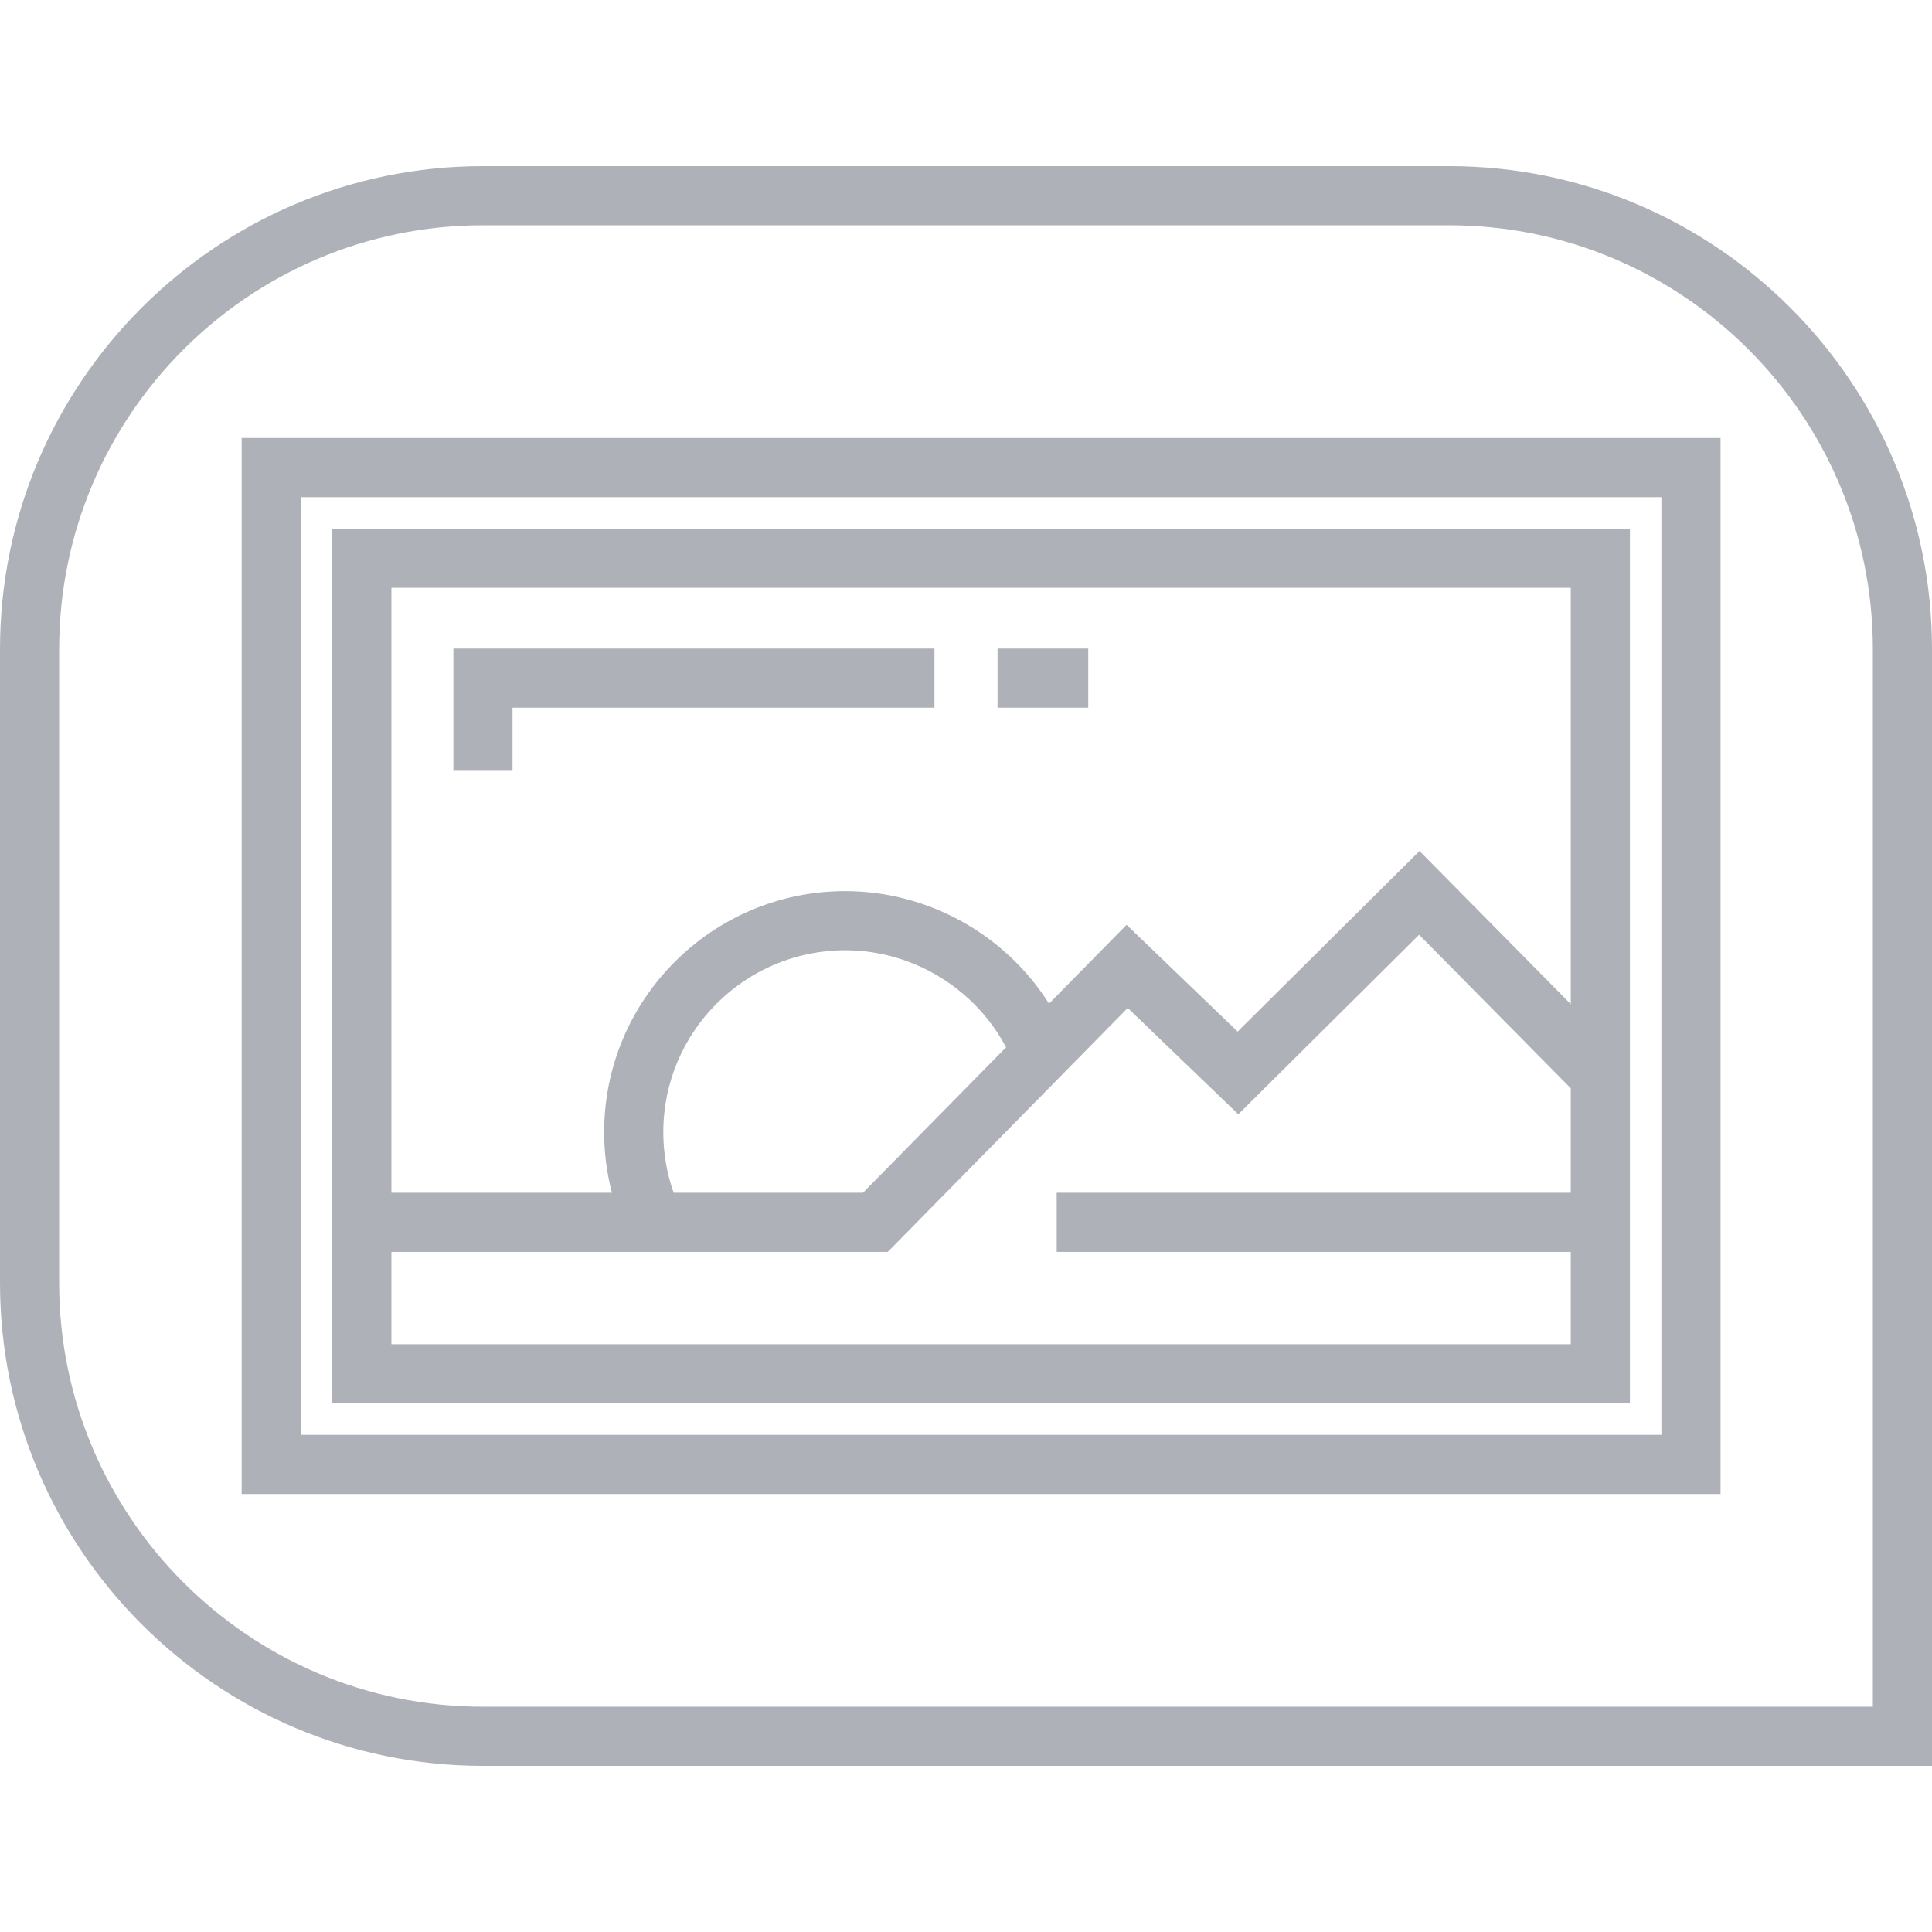
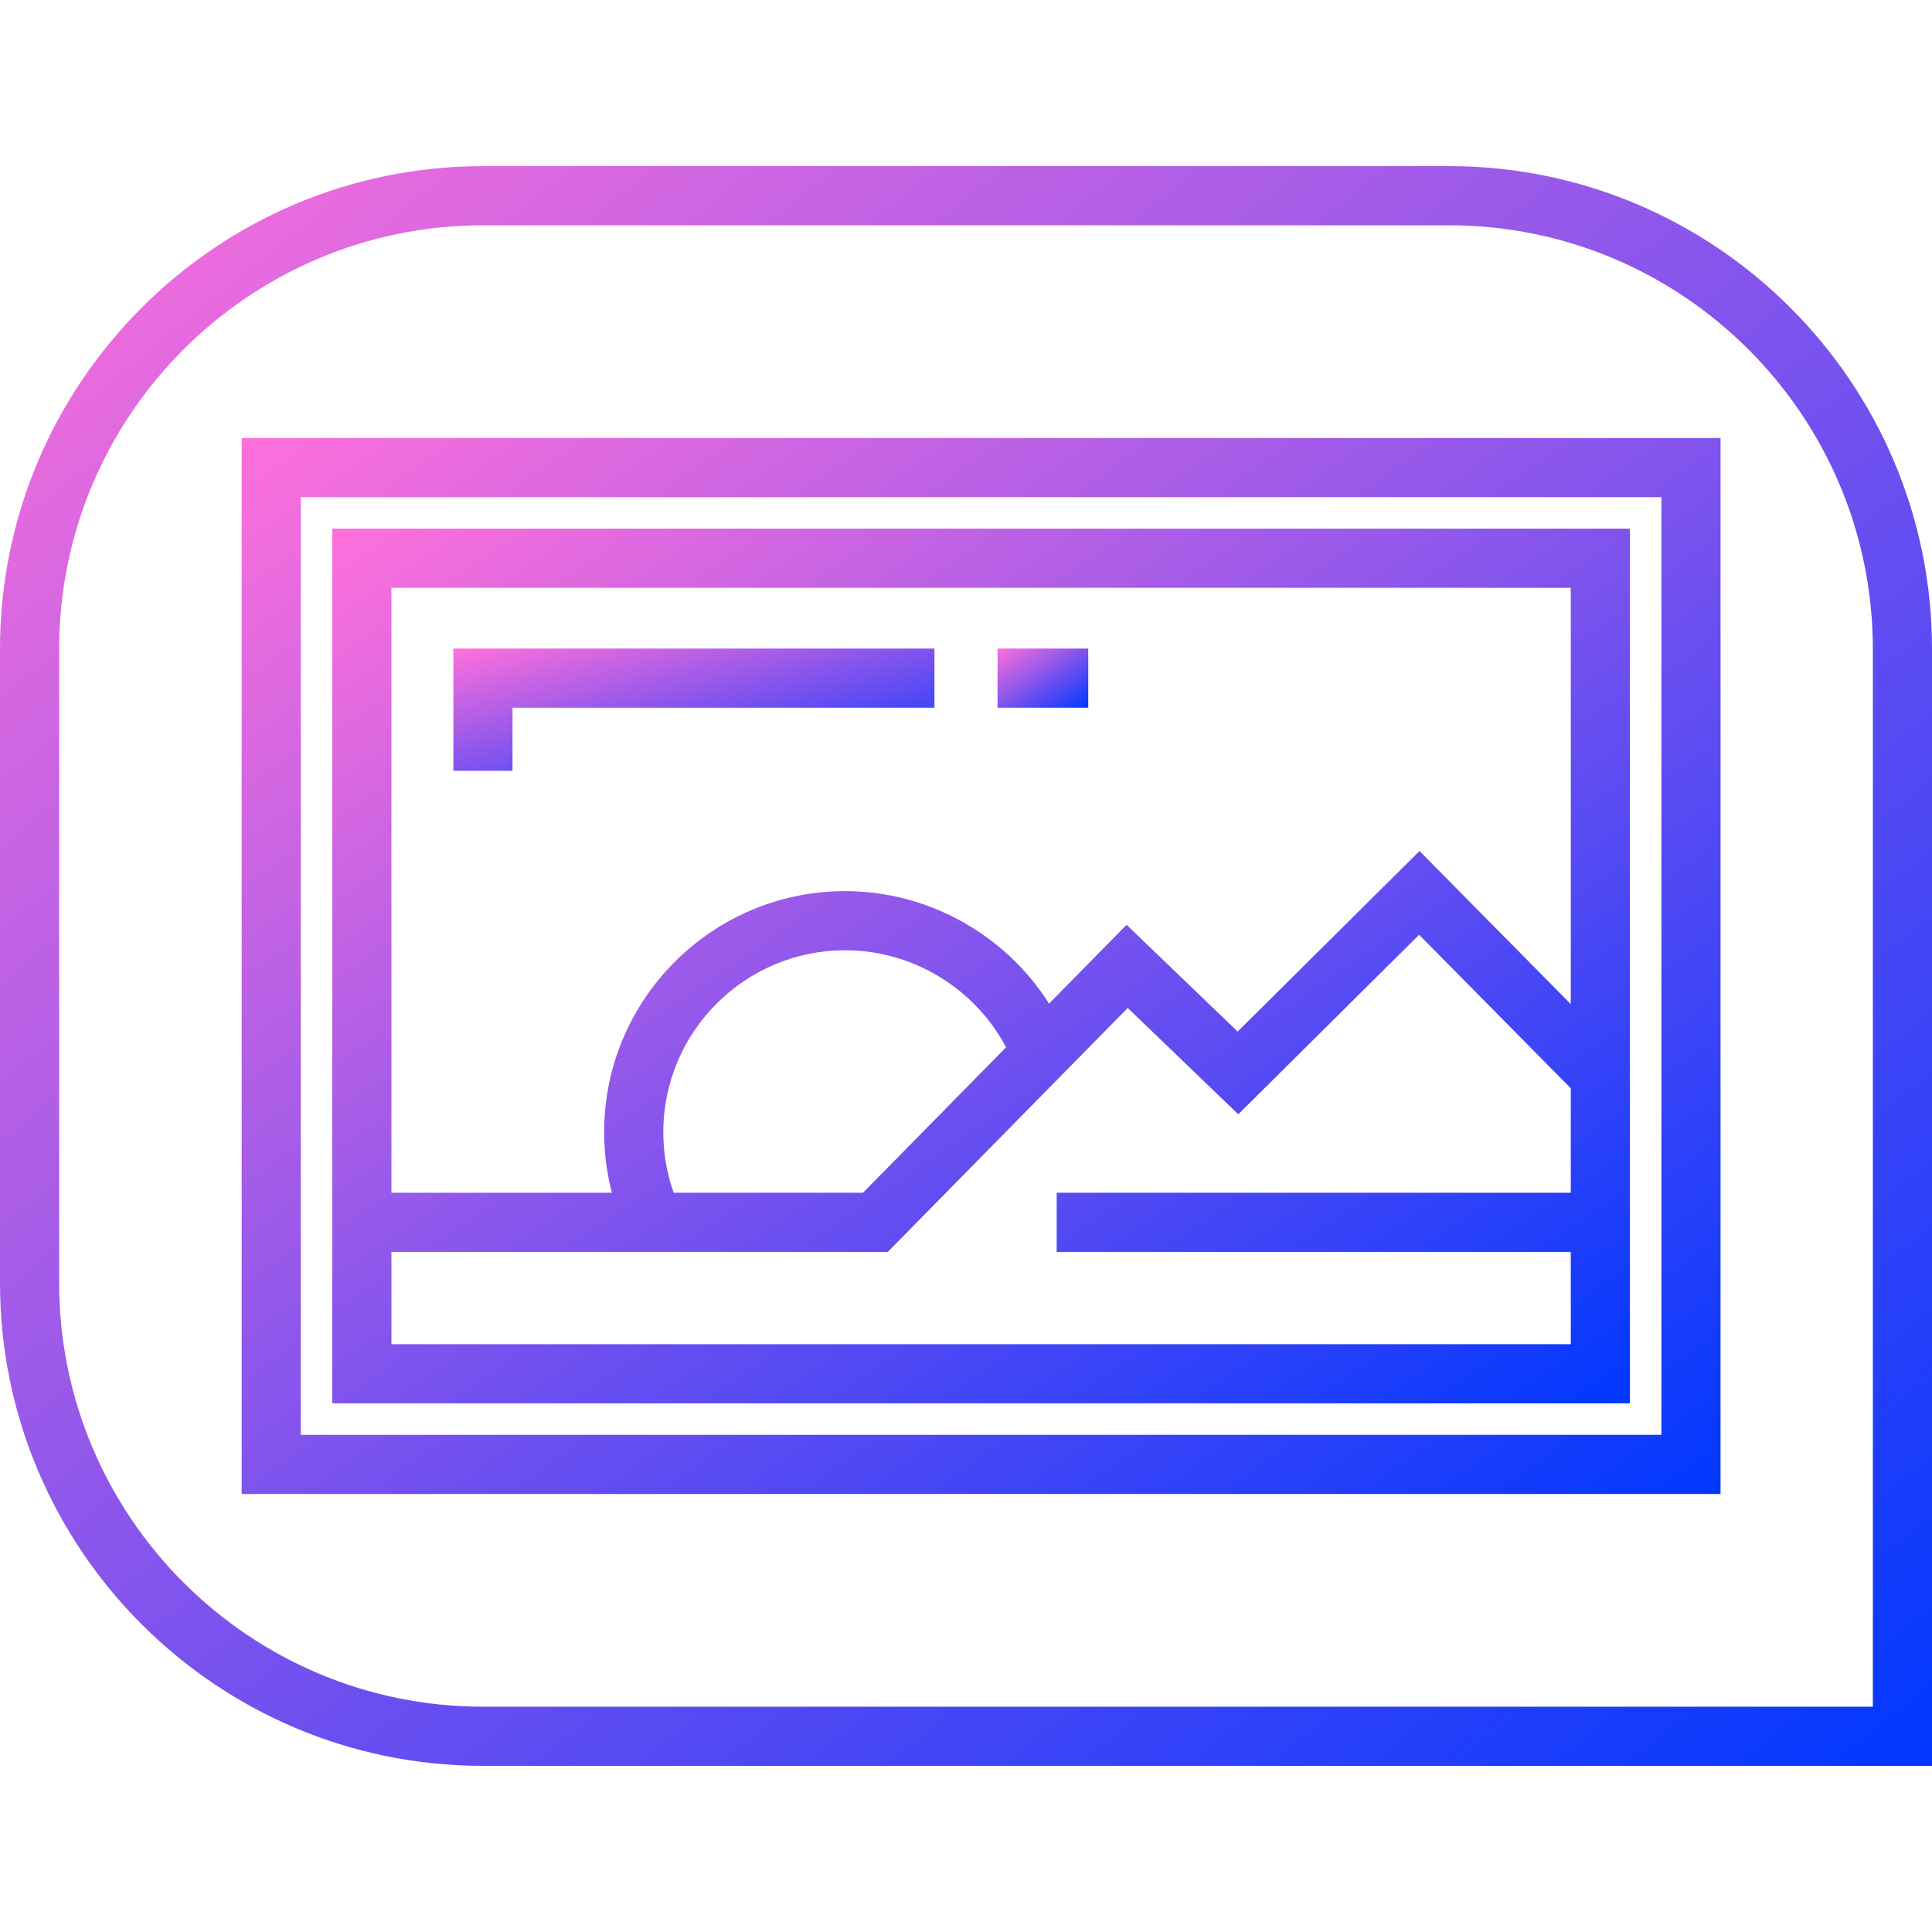
- <svg xmlns="http://www.w3.org/2000/svg" fill="#AFB1B8" version="1.1" id="Layer_1" viewBox="0 0 512 512" xml:space="preserve">
+ <svg xmlns="http://www.w3.org/2000/svg" version="1.1" id="Layer_1" viewBox="0 0 512 512" xml:space="preserve">
+   <linearGradient id="gradient1" x1="0%" y1="0%" x2="100%" y2="100%">
+     <stop offset="0%" style="stop-color:hsl(315, 100%, 72%);stop-opacity:1" />
+     <stop offset="100%" style="stop-color:hsl(227, 100%, 50%);stop-opacity:1" />
+   </linearGradient>
  <g>
    <g>
-       <path d="M384.013,44.029H127.989C57.415,44.029,0,101.444,0,172.016v167.966c0,70.573,57.415,127.988,127.989,127.988H512V172.016    C512,101.444,454.585,44.029,384.013,44.029z M496.326,452.297L496.326,452.297H127.989c-61.93,0-112.313-50.384-112.313-112.313    V172.016c0-61.929,50.383-112.313,112.313-112.313h256.024c61.929,0,112.313,50.383,112.313,112.313V452.297z" />
+       <path fill="url(#gradient1)" d="M384.013,44.029H127.989C57.415,44.029,0,101.444,0,172.016v167.966c0,70.573,57.415,127.988,127.989,127.988H512V172.016                 C512,101.444,454.585,44.029,384.013,44.029z M496.326,452.297L496.326,452.297H127.989c-61.93,0-112.313-50.384-112.313-112.313                 V172.016c0-61.929,50.383-112.313,112.313-112.313h256.024c61.929,0,112.313,50.383,112.313,112.313V452.297z" />
    </g>
  </g>
  <g>
    <g>
-       <path d="M64.042,116.076v279.849h391.922V116.076H64.042z M440.289,380.249H79.718V131.752h360.572V380.249z" />
+       <path fill="url(#gradient1)" d="M64.042,116.076v279.849h391.922V116.076H64.042z M440.289,380.249H79.718V131.752h360.572V380.249z" />
    </g>
  </g>
  <g>
    <g>
-       <path d="M88.058,140.092v231.817h343.891V140.092H88.058z M103.733,155.767h312.539v110.334l-40.086-40.573l-48.2,47.853    l-29.431-28.299l-20.548,20.888c-11.601-18.321-32.055-29.814-54.028-29.814c-35.221,0-63.875,28.654-63.875,63.874    c0,5.492,0.703,10.857,2.053,16.06h-58.424V155.767z M266.619,277.545L228.7,316.09h-50.176    c-1.816-5.13-2.744-10.511-2.744-16.061c0-26.577,21.623-48.199,48.2-48.199C241.811,251.83,258.321,261.859,266.619,277.545z     M416.273,316.089H280.036v15.675h136.237v24.469H103.733v-24.469h131.535l63.593-64.643l29.3,28.174l47.918-47.573l40.194,40.681    V316.089z" />
+       <path fill="url(#gradient1)" d="M88.058,140.092v231.817h343.891V140.092H88.058z M103.733,155.767h312.539v110.334l-40.086-40.573l-48.2,47.853                 l-29.431-28.299l-20.548,20.888c-11.601-18.321-32.055-29.814-54.028-29.814c-35.221,0-63.875,28.654-63.875,63.874                 c0,5.492,0.703,10.857,2.053,16.06h-58.424V155.767z M266.619,277.545L228.7,316.09h-50.176                 c-1.816-5.13-2.744-10.511-2.744-16.061c0-26.577,21.623-48.199,48.2-48.199C241.811,251.83,258.321,261.859,266.619,277.545z                 M416.273,316.089H280.036v15.675h136.237v24.469H103.733v-24.469h131.535l63.593-64.643l29.3,28.174l47.918-47.573l40.194,40.681                 V316.089z" />
    </g>
  </g>
  <g>
    <g>
-       <polygon points="120.147,171.875 120.147,204.271 135.822,204.271 135.822,187.551 247.64,187.551 247.64,171.875   " />
+       <polygon fill="url(#gradient1)" points="120.147,171.875 120.147,204.271 135.822,204.271 135.822,187.551 247.64,187.551 247.64,171.875" />
    </g>
  </g>
  <g>
    <g>
-       <rect x="264.36" y="171.875" width="24.036" height="15.675" />
+       <rect x="264.36" y="171.875" width="24.036" height="15.675" fill="url(#gradient1)" />
    </g>
  </g>
</svg>
